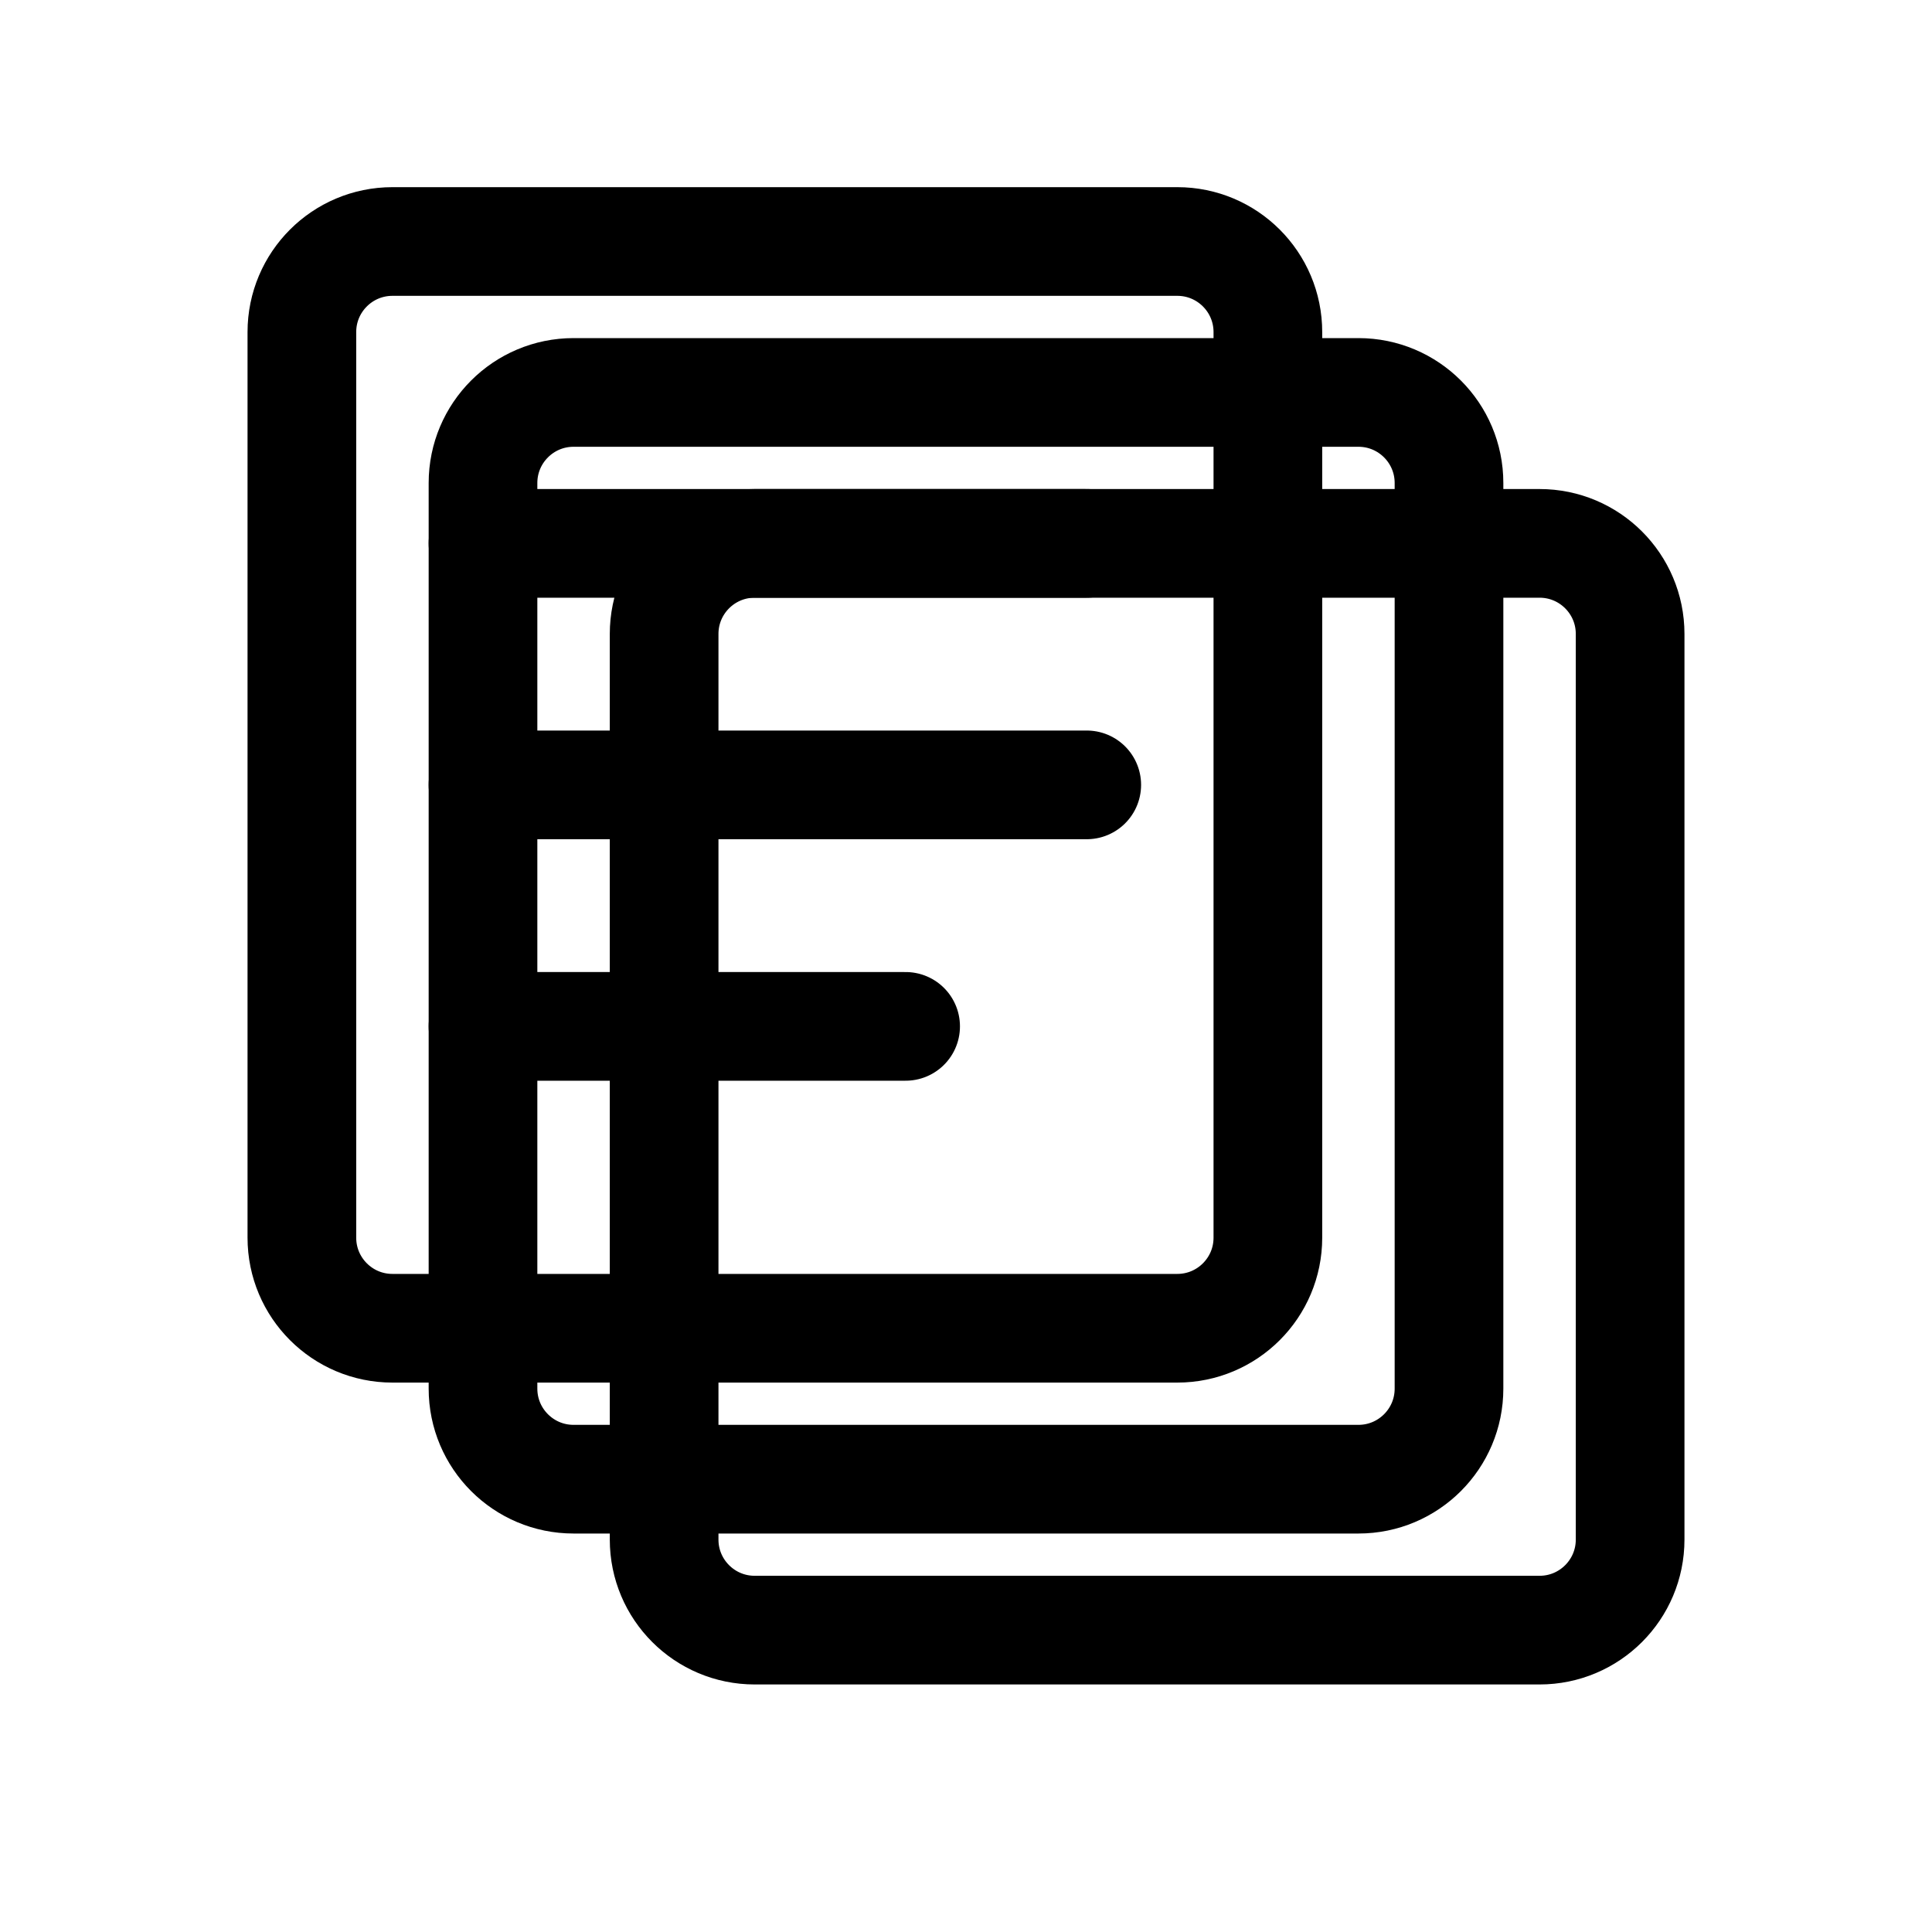
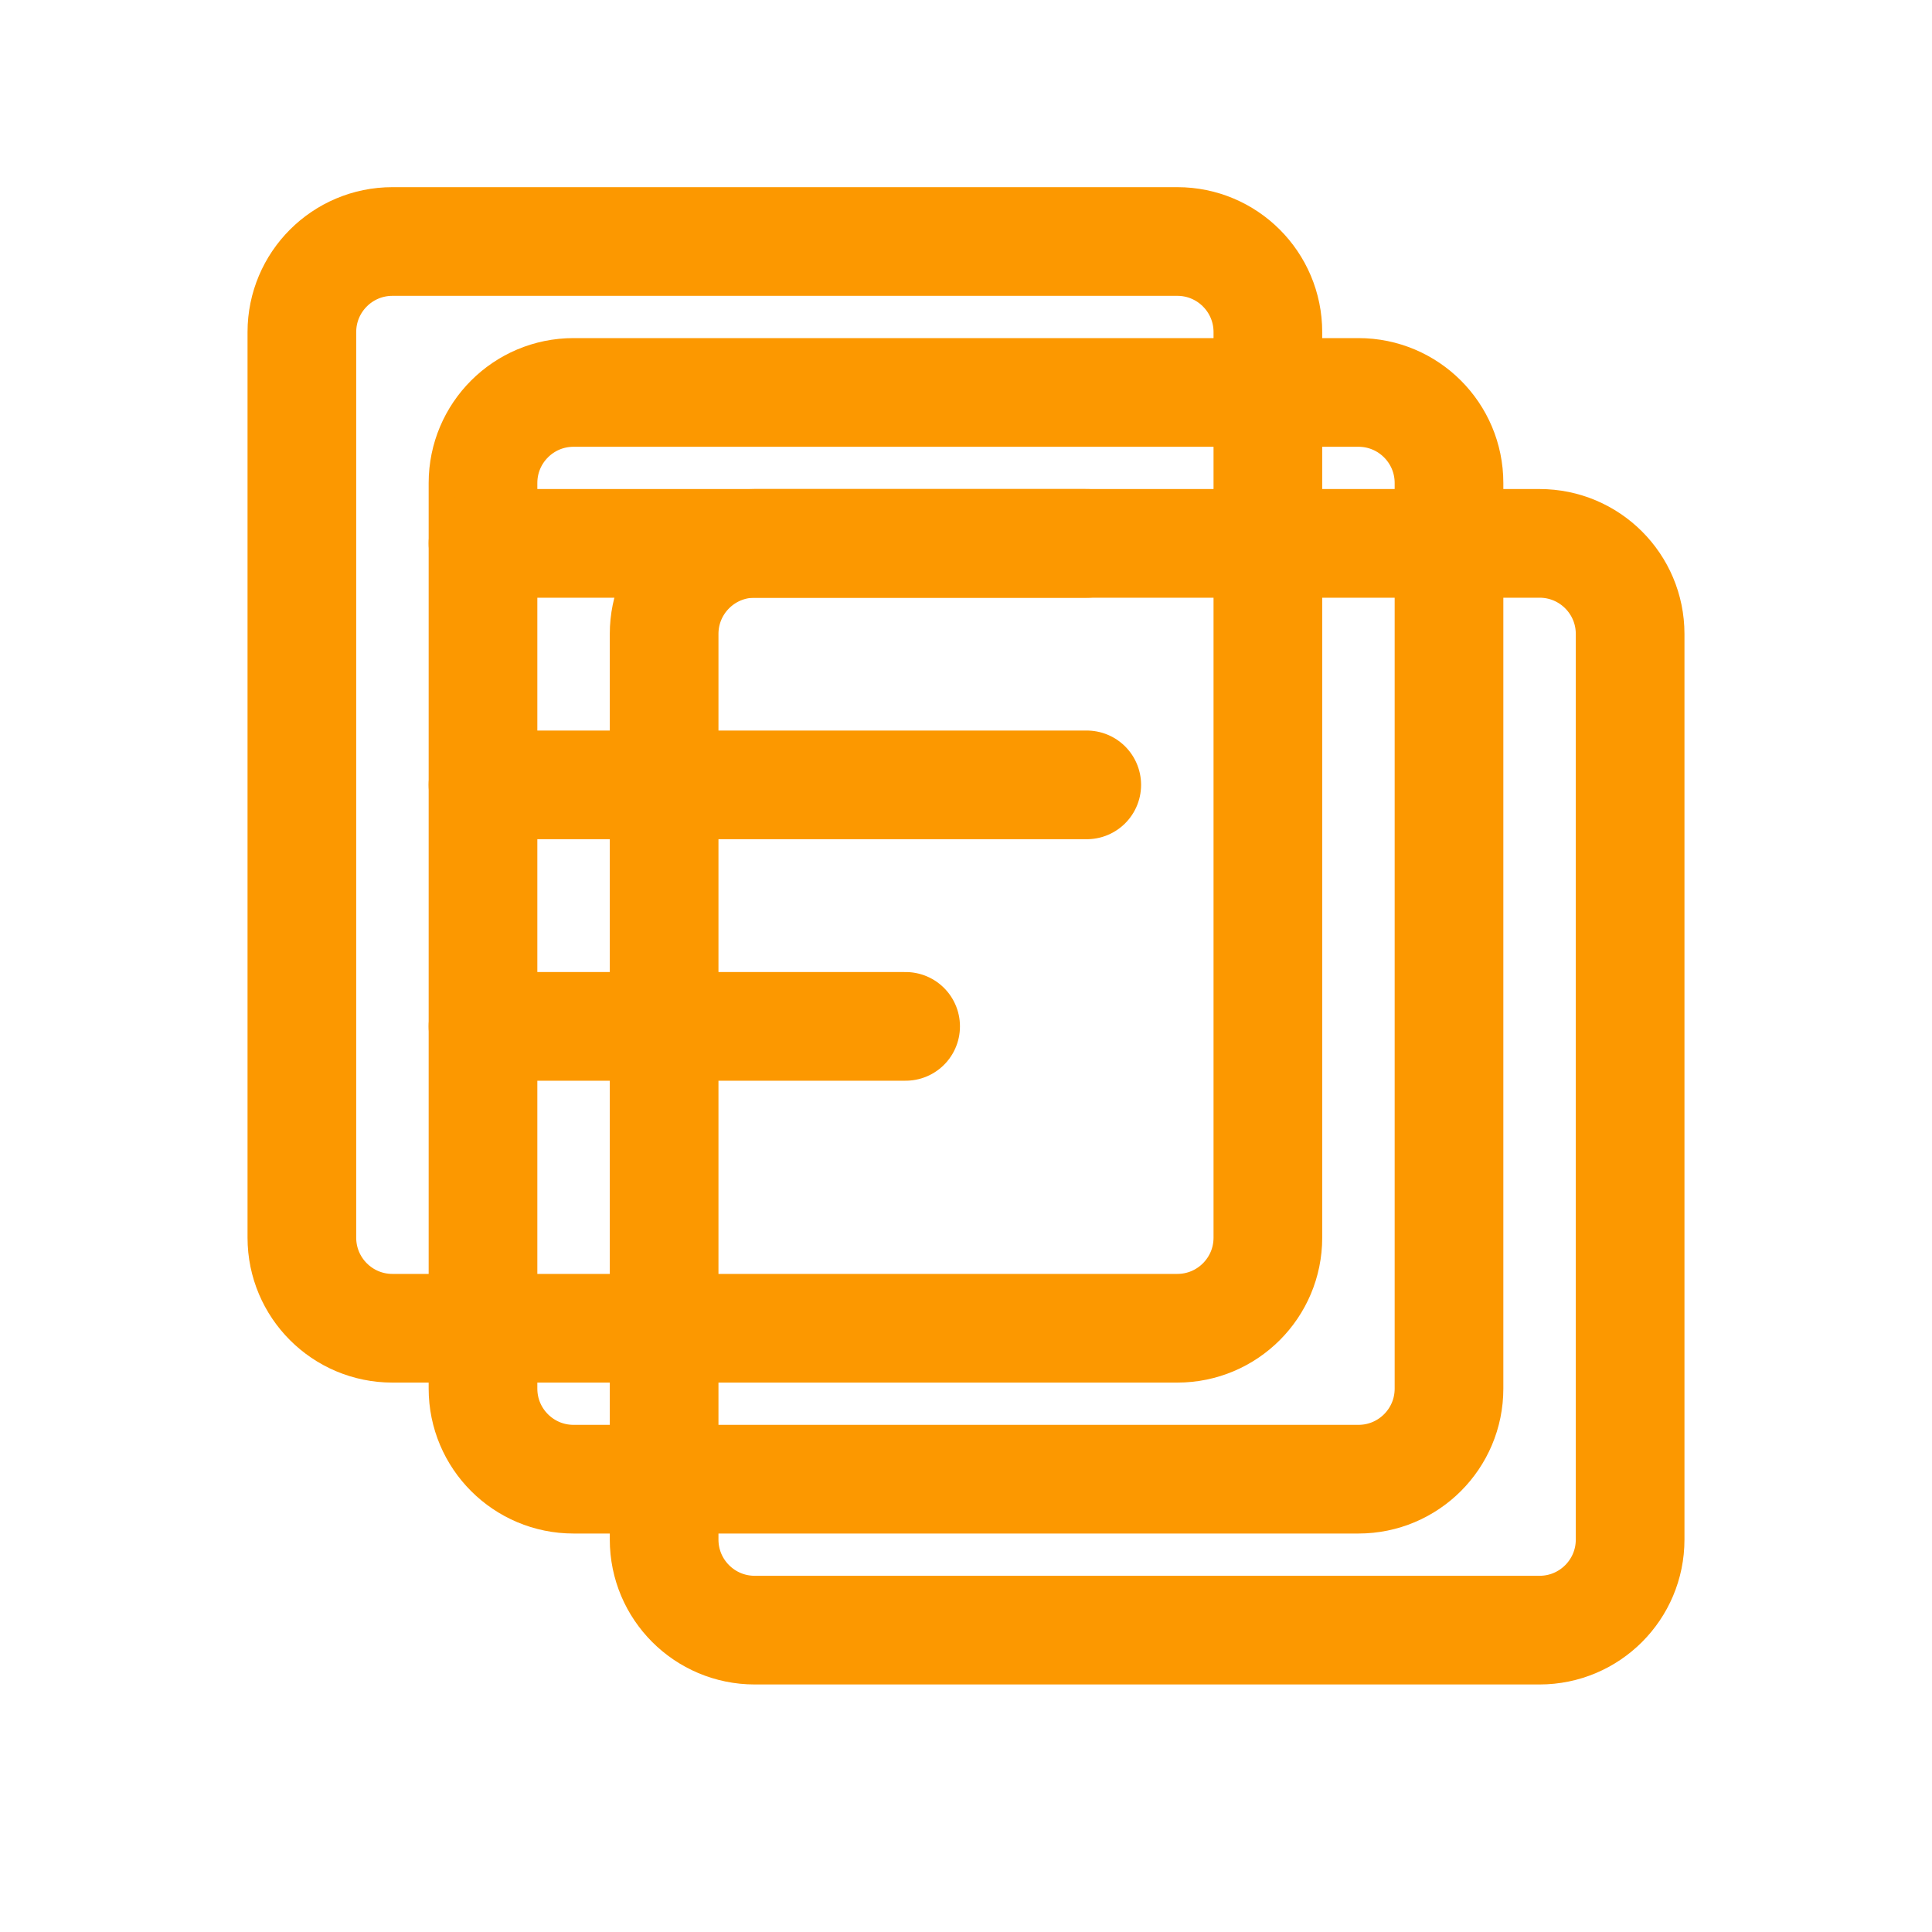
- <svg xmlns="http://www.w3.org/2000/svg" viewBox="0 0 32 32" width="32" height="32" fill="none" stroke="currentColor" stroke-width="1.8" stroke-linecap="round" stroke-linejoin="round" aria-hidden="true">
+ <svg xmlns="http://www.w3.org/2000/svg" viewBox="0 0 32 32" width="32" height="32" fill="none" stroke="#fc9800" color="#fc9800" stroke-width="1.8" stroke-linecap="round" stroke-linejoin="round" aria-hidden="true">
  <rect x="11" y="9" width="16" height="18" rx="1.5" />
  <rect x="8" y="6.5" width="16" height="18" rx="1.5" />
  <rect x="5" y="4" width="16" height="18" rx="1.5" />
  <path d="M8 9h10M8 13h10M8 17h7" />
</svg>
